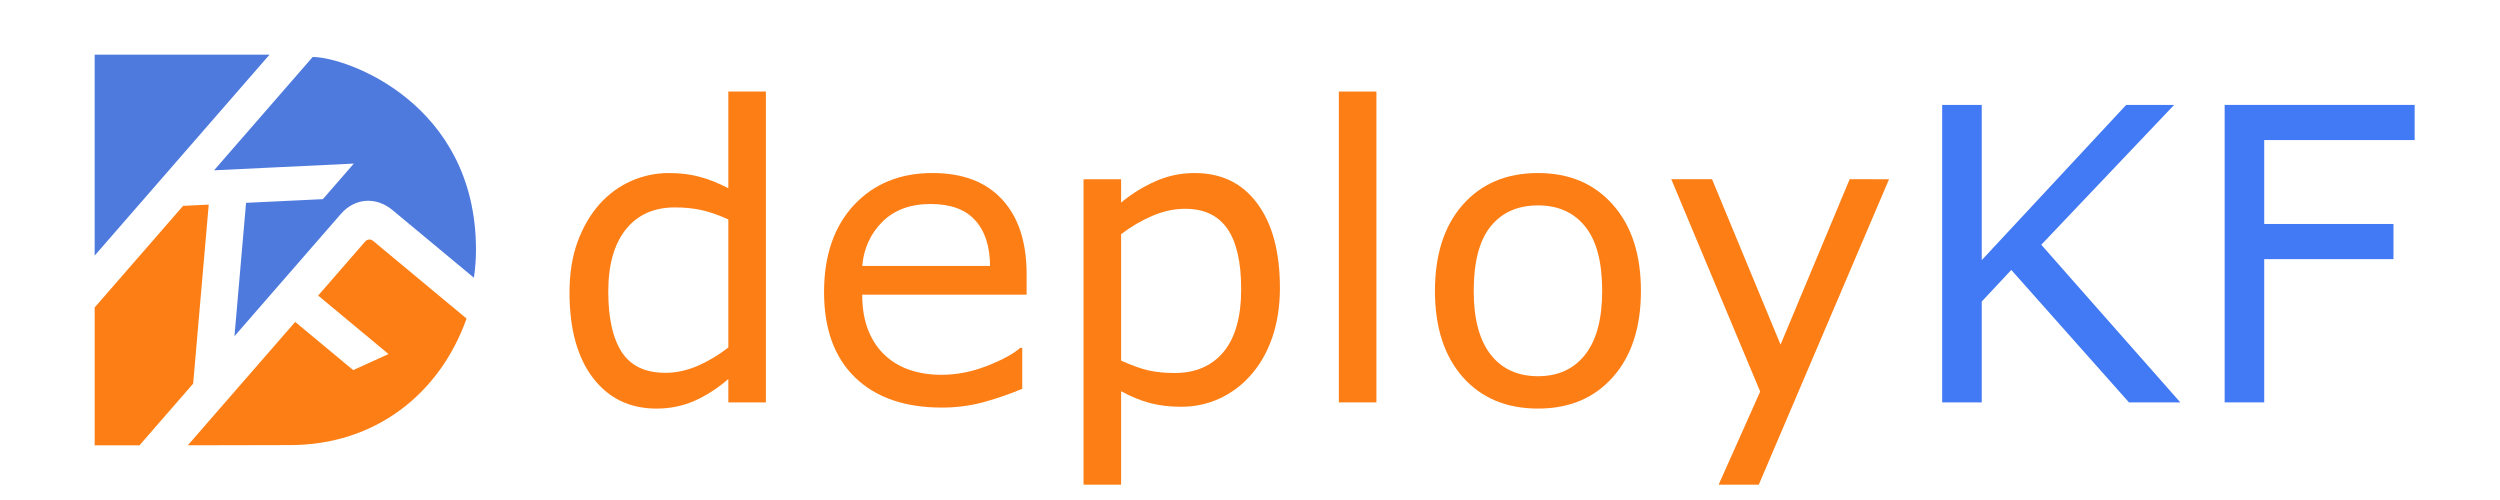
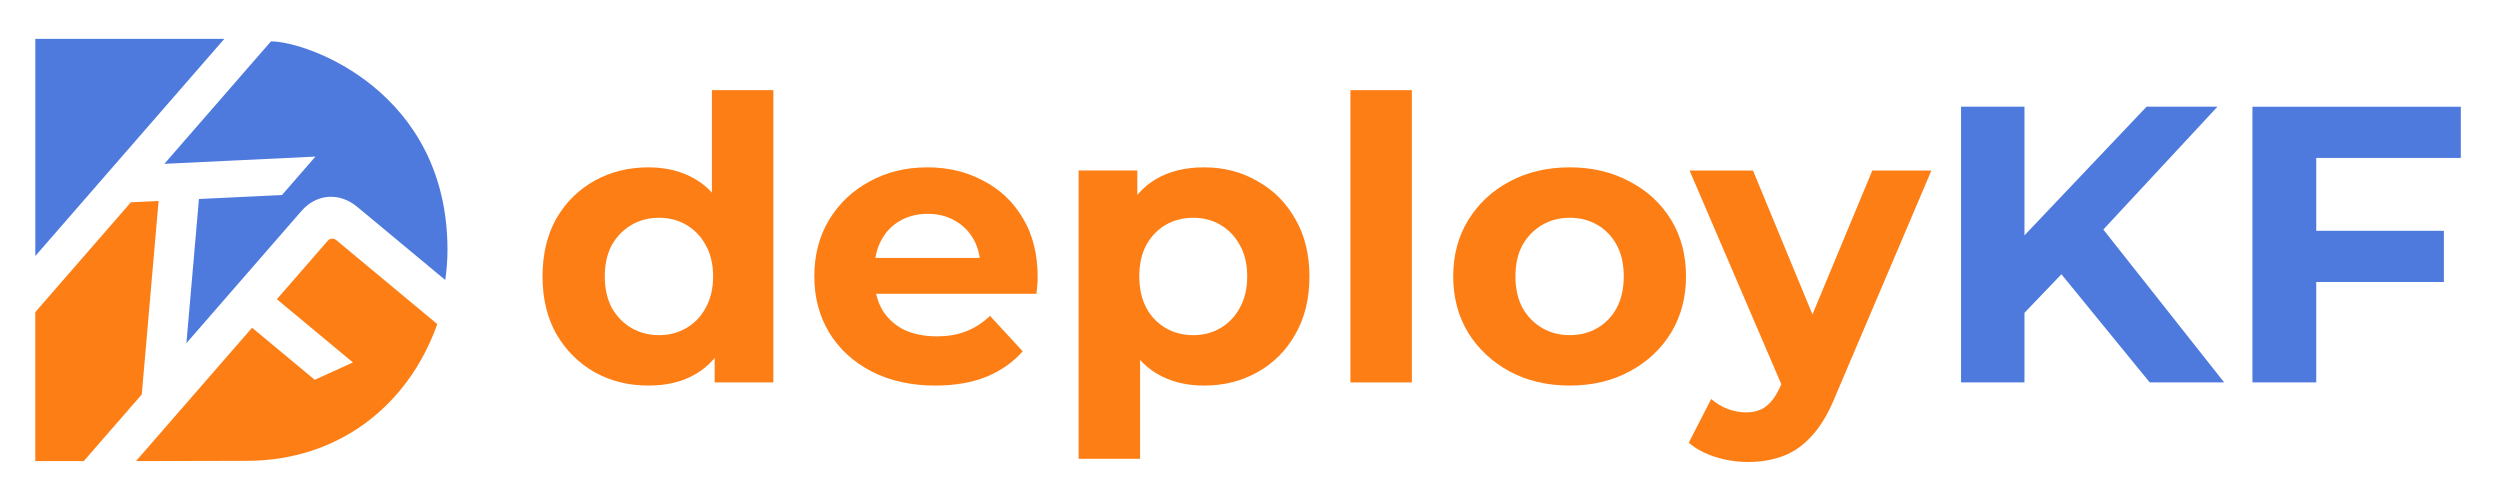
<svg xmlns="http://www.w3.org/2000/svg" width="1280" height="256" version="1.1" viewBox="0 0 1280 256">
-   <g transform="matrix(1.3662 0 0 1.3662 -92.809 -69.415)" aria-label="deployKF">
-     <g fill="#4279f4">
-       <path d="m972.85 103.3h-56.376v31.445h48.44v13.177h-48.44v53.68h-14.824v-111.48h71.2z" />
-       <path d="m885.03 201.61h-19.241l-44.097-49.638-11.08 11.829v37.808h-14.824v-111.48h14.824v58.173l54.13-58.173h17.968l-49.787 52.408z" />
-     </g>
-     <g fill="#fd7e14">
-       <path d="m775.87 117.98-48.814 114.47h-15.048l15.573-34.889-33.316-79.585h15.273l25.68 61.991 25.904-61.991z" />
-       <path d="m682.89 159.83q0 20.439-10.482 32.268t-28.076 11.829q-17.744 0-28.225-11.829-10.407-11.829-10.407-32.268t10.407-32.268q10.482-11.904 28.225-11.904 17.594 0 28.076 11.904 10.482 11.829 10.482 32.268zm-14.524 0q0-16.246-6.364-24.108-6.364-7.936-17.669-7.936-11.455 0-17.819 7.936-6.289 7.861-6.289 24.108 0 15.722 6.364 23.883 6.364 8.086 17.744 8.086 11.23 0 17.594-8.011 6.439-8.086 6.439-23.958z" />
-       <path d="m583.76 201.61h-14.075v-116.49h14.075z" />
-       <path d="m547.6 158.78q0 10.182-2.92 18.642-2.92 8.385-8.236 14.225-4.941 5.54-11.679 8.61-6.663 2.995-14.15 2.995-6.513 0-11.829-1.423-5.241-1.423-10.706-4.417v35.038h-14.075v-114.47h14.075v8.76q5.615-4.717 12.578-7.861 7.038-3.219 14.974-3.219 15.123 0 23.509 11.455 8.46 11.38 8.46 31.669zm-14.524 0.374q0-15.123-5.166-22.61-5.166-7.487-15.872-7.487-6.064 0-12.204 2.62-6.139 2.62-11.754 6.888v47.392q5.989 2.695 10.257 3.668 4.342 0.973 9.808 0.973 11.754 0 18.343-7.936 6.588-7.936 6.588-23.509z" />
-       <path d="m452.67 161.25h-61.616q0 7.711 2.321 13.476 2.321 5.69 6.364 9.358 3.893 3.594 9.209 5.391 5.391 1.797 11.829 1.797 8.535 0 17.145-3.369 8.685-3.444 12.353-6.738h0.749v15.348q-7.112 2.995-14.524 5.016-7.412 2.021-15.573 2.021-20.813 0-32.493-11.23-11.679-11.305-11.679-32.044 0-20.514 11.155-32.568 11.23-12.054 29.498-12.054 16.92 0 26.054 9.883 9.209 9.883 9.209 28.076zm-13.701-10.781q-0.075-11.08-5.615-17.145-5.465-6.064-16.696-6.064-11.305 0-18.043 6.663-6.663 6.663-7.562 16.546z" />
-       <path d="m354.96 201.61h-14.075v-8.76q-6.064 5.241-12.653 8.161t-14.3 2.92q-14.974 0-23.808-11.53-8.76-11.53-8.76-31.969 0-10.631 2.995-18.942 3.07-8.31 8.236-14.15 5.091-5.69 11.829-8.685 6.813-2.995 14.075-2.995 6.588 0 11.679 1.423 5.091 1.348 10.706 4.268v-36.236h14.075zm-14.075-20.589v-47.99q-5.69-2.546-10.182-3.519t-9.808-0.973q-11.829 0-18.418 8.236t-6.588 23.359q0 14.899 5.091 22.685 5.091 7.711 16.321 7.711 5.989 0 12.129-2.62 6.139-2.695 11.455-6.888z" />
-     </g>
-   </g>
-   <g transform="matrix(.95236 0 0 .95236 26.561 6.0957)">
+   <g transform="matrix(1.0294 0 0 1.0294 -5.5999 -3.7717)">
    <path d="m168.46 123.41-25.313 29.083 37.833 31.442-18.995 8.637-31.173-25.907-57.734 66.333 54.96-0.12c45.63 2.7e-4 80.449-27.344 94.896-68.019l-50.281-41.787a3.009 3.009 175.38 0 0-4.193 0.339z" fill="#fd7e14" />
    <path d="m84.319 103.61-13.775 0.661-47.544 54.625v74.109l24.098-0.005 28.858-33.156z" fill="#fd7e14" />
    <path d="m23 23v108l94-108z" fill="#4e7ade" />
    <path d="m140.21 24.233-53.022 60.919 75.14-3.605-16.64 19.119-41.297 1.981-6.23 71.69 57.156-65.669c7.688-8.833 19.074-9.38 27.816-2.114l43.764 36.371c0.709-4.905 1.111-9.91 1.111-15.012 4.5e-4 -78.992-69.784-103.68-87.798-103.68z" fill="#4e7ade" />
  </g>
+   <g fill="#4e7ade" stroke-dasharray="11.344, 11.344" stroke-width="37.814" style="paint-order:stroke fill markers" aria-label="deployKF">
+     <g fill="#fd7e14">
+       <path d="m894.9 236.54q-8.47 0-16.739-2.622-8.269-2.622-13.512-7.26l11.495-22.386q3.63 3.227 8.269 5.042 4.84 1.815 9.479 1.815 6.655 0 10.487-3.227 4.034-3.025 7.26-10.285l5.647-13.311 2.42-3.429 38.923-93.577h30.251l-49.007 115.16q-5.244 13.109-12.1 20.571-6.655 7.462-14.924 10.487-8.067 3.025-17.949 3.025zm18.554-36.503-48.402-112.74h32.47l37.512 90.754z" />
+       <path d="m803.74 197.41q-17.344 0-30.856-7.26-13.311-7.26-21.176-19.764-7.664-12.706-7.664-28.84 0-16.336 7.664-28.84 7.865-12.706 21.176-19.764 13.512-7.26 30.856-7.26 17.142 0 30.655 7.26 13.512 7.059 21.176 19.562t7.664 29.041q0 16.134-7.664 28.84-7.664 12.504-21.176 19.764-13.512 7.26-30.655 7.26zm0-25.814q7.865 0 14.117-3.63 6.252-3.63 9.882-10.285 3.63-6.857 3.63-16.134 0-9.479-3.63-16.134-3.63-6.655-9.882-10.285-6.252-3.63-14.117-3.63-7.865 0-14.117 3.63-6.252 3.63-10.084 10.285-3.63 6.655-3.63 16.134 0 9.277 3.63 16.134 3.832 6.655 10.084 10.285 6.252 3.63 14.117 3.63z" />
+       <path d="m691.41 195.8v-149.64h31.461v149.64z" />
+       <path d="m616.39 197.41q-13.714 0-23.999-6.05-10.285-6.05-16.134-18.352-5.647-12.504-5.647-31.461 0-19.159 5.445-31.461 5.445-12.302 15.731-18.352 10.285-6.05 24.604-6.05 15.327 0 27.428 7.059 12.302 6.857 19.361 19.361 7.26 12.504 7.26 29.445 0 17.142-7.26 29.646-7.059 12.504-19.361 19.361-12.1 6.857-27.428 6.857zm-64.133 37.512v-147.63h30.05v22.184l-0.605 32.268 2.017 32.066v61.108zm58.687-63.326q7.865 0 13.916-3.63 6.252-3.63 9.882-10.285 3.832-6.857 3.832-16.134 0-9.479-3.832-16.134-3.63-6.655-9.882-10.285-6.05-3.63-13.916-3.63-7.865 0-14.117 3.63-6.252 3.63-9.882 10.285-3.63 6.655-3.63 16.134 0 9.277 3.63 16.134 3.63 6.655 9.882 10.285 6.252 3.63 14.117 3.63z" />
+       <path d="m478.85 197.41q-18.554 0-32.671-7.26-13.916-7.26-21.579-19.764-7.664-12.706-7.664-28.84 0-16.336 7.462-28.84 7.664-12.706 20.773-19.764 13.109-7.26 29.646-7.26 15.932 0 28.638 6.857 12.907 6.655 20.369 19.361 7.462 12.504 7.462 30.05 0 1.815-0.202 4.235-0.202 2.218-0.403 4.235h-88.132v-18.352h71.595l-12.1 5.445q0-8.47-3.429-14.722-3.429-6.252-9.479-9.68-6.05-3.63-14.117-3.63t-14.319 3.63q-6.05 3.429-9.479 9.882-3.429 6.252-3.429 14.924v4.84q0 8.874 3.832 15.731 4.034 6.655 11.092 10.285 7.26 3.429 16.941 3.429 8.672 0 15.126-2.622 6.655-2.622 12.1-7.865l16.739 18.151q-7.462 8.47-18.756 13.109-11.294 4.437-26.016 4.437z" />
+       <path d="m332.03 197.41q-15.327 0-27.629-6.857-12.302-7.059-19.562-19.562-7.059-12.504-7.059-29.445 0-17.142 7.059-29.646 7.26-12.504 19.562-19.361 12.302-6.857 27.629-6.857 13.714 0 23.999 6.05 10.285 6.05 15.932 18.352 5.647 12.302 5.647 31.461 0 18.957-5.445 31.461-5.445 12.302-15.731 18.352-10.084 6.05-24.403 6.05zm5.445-25.814q7.664 0 13.916-3.63 6.252-3.63 9.882-10.285 3.832-6.857 3.832-16.134 0-9.479-3.832-16.134-3.63-6.655-9.882-10.285-6.252-3.63-13.916-3.63-7.865 0-14.117 3.63-6.252 3.63-10.084 10.285-3.63 6.655-3.63 16.134 0 9.277 3.63 16.134 3.832 6.655 10.084 10.285 6.252 3.63 14.117 3.63zm28.436 24.201v-22.184l0.605-32.268-2.017-32.066v-63.124h31.461v149.64z" />
+     </g>
+     <path d="m1183.5 118.16h67.763v26.218h-67.763zm2.42 77.645h-32.671v-141.17h106.69v26.218h-74.015z" />
+     <path d="m1033.3 163.53-1.815-37.713 67.561-71.191h36.302l-60.906 65.544-18.151 19.361zm-29.243 32.268v-141.17h32.47v141.17zm96.602 0-50.217-61.511 21.378-23.193 66.956 84.704z" />
+   </g>
</svg>
